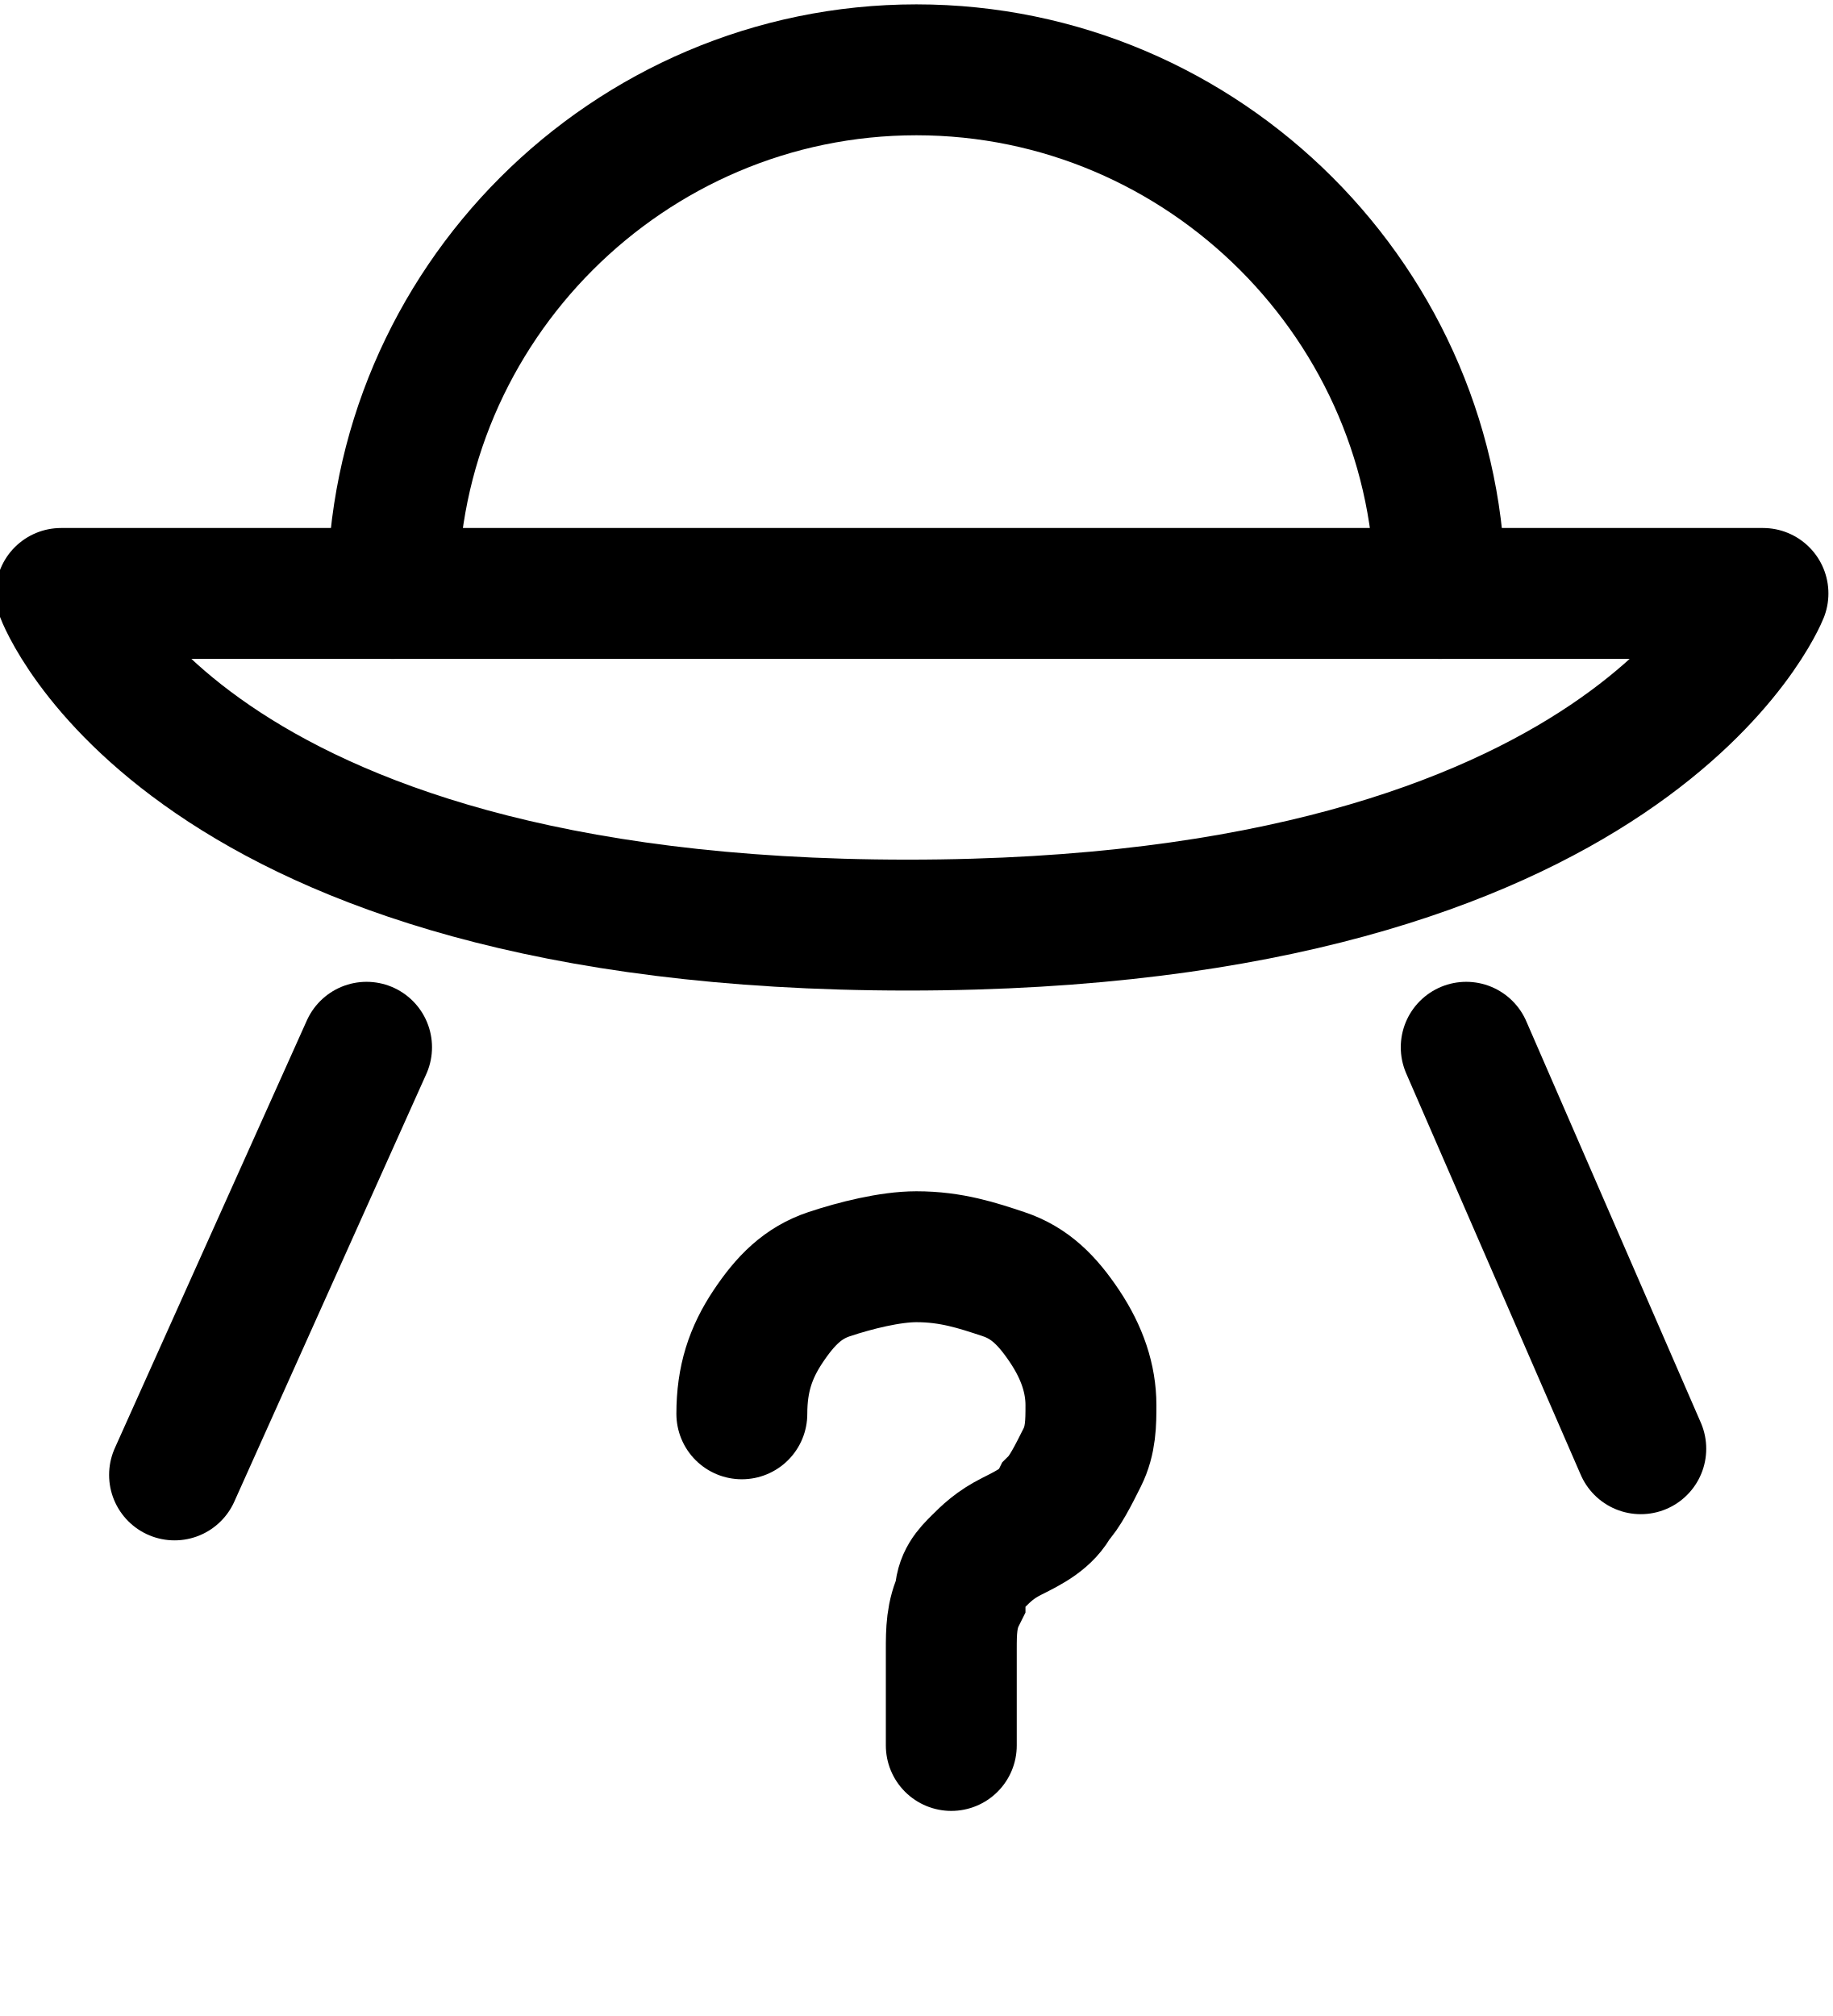
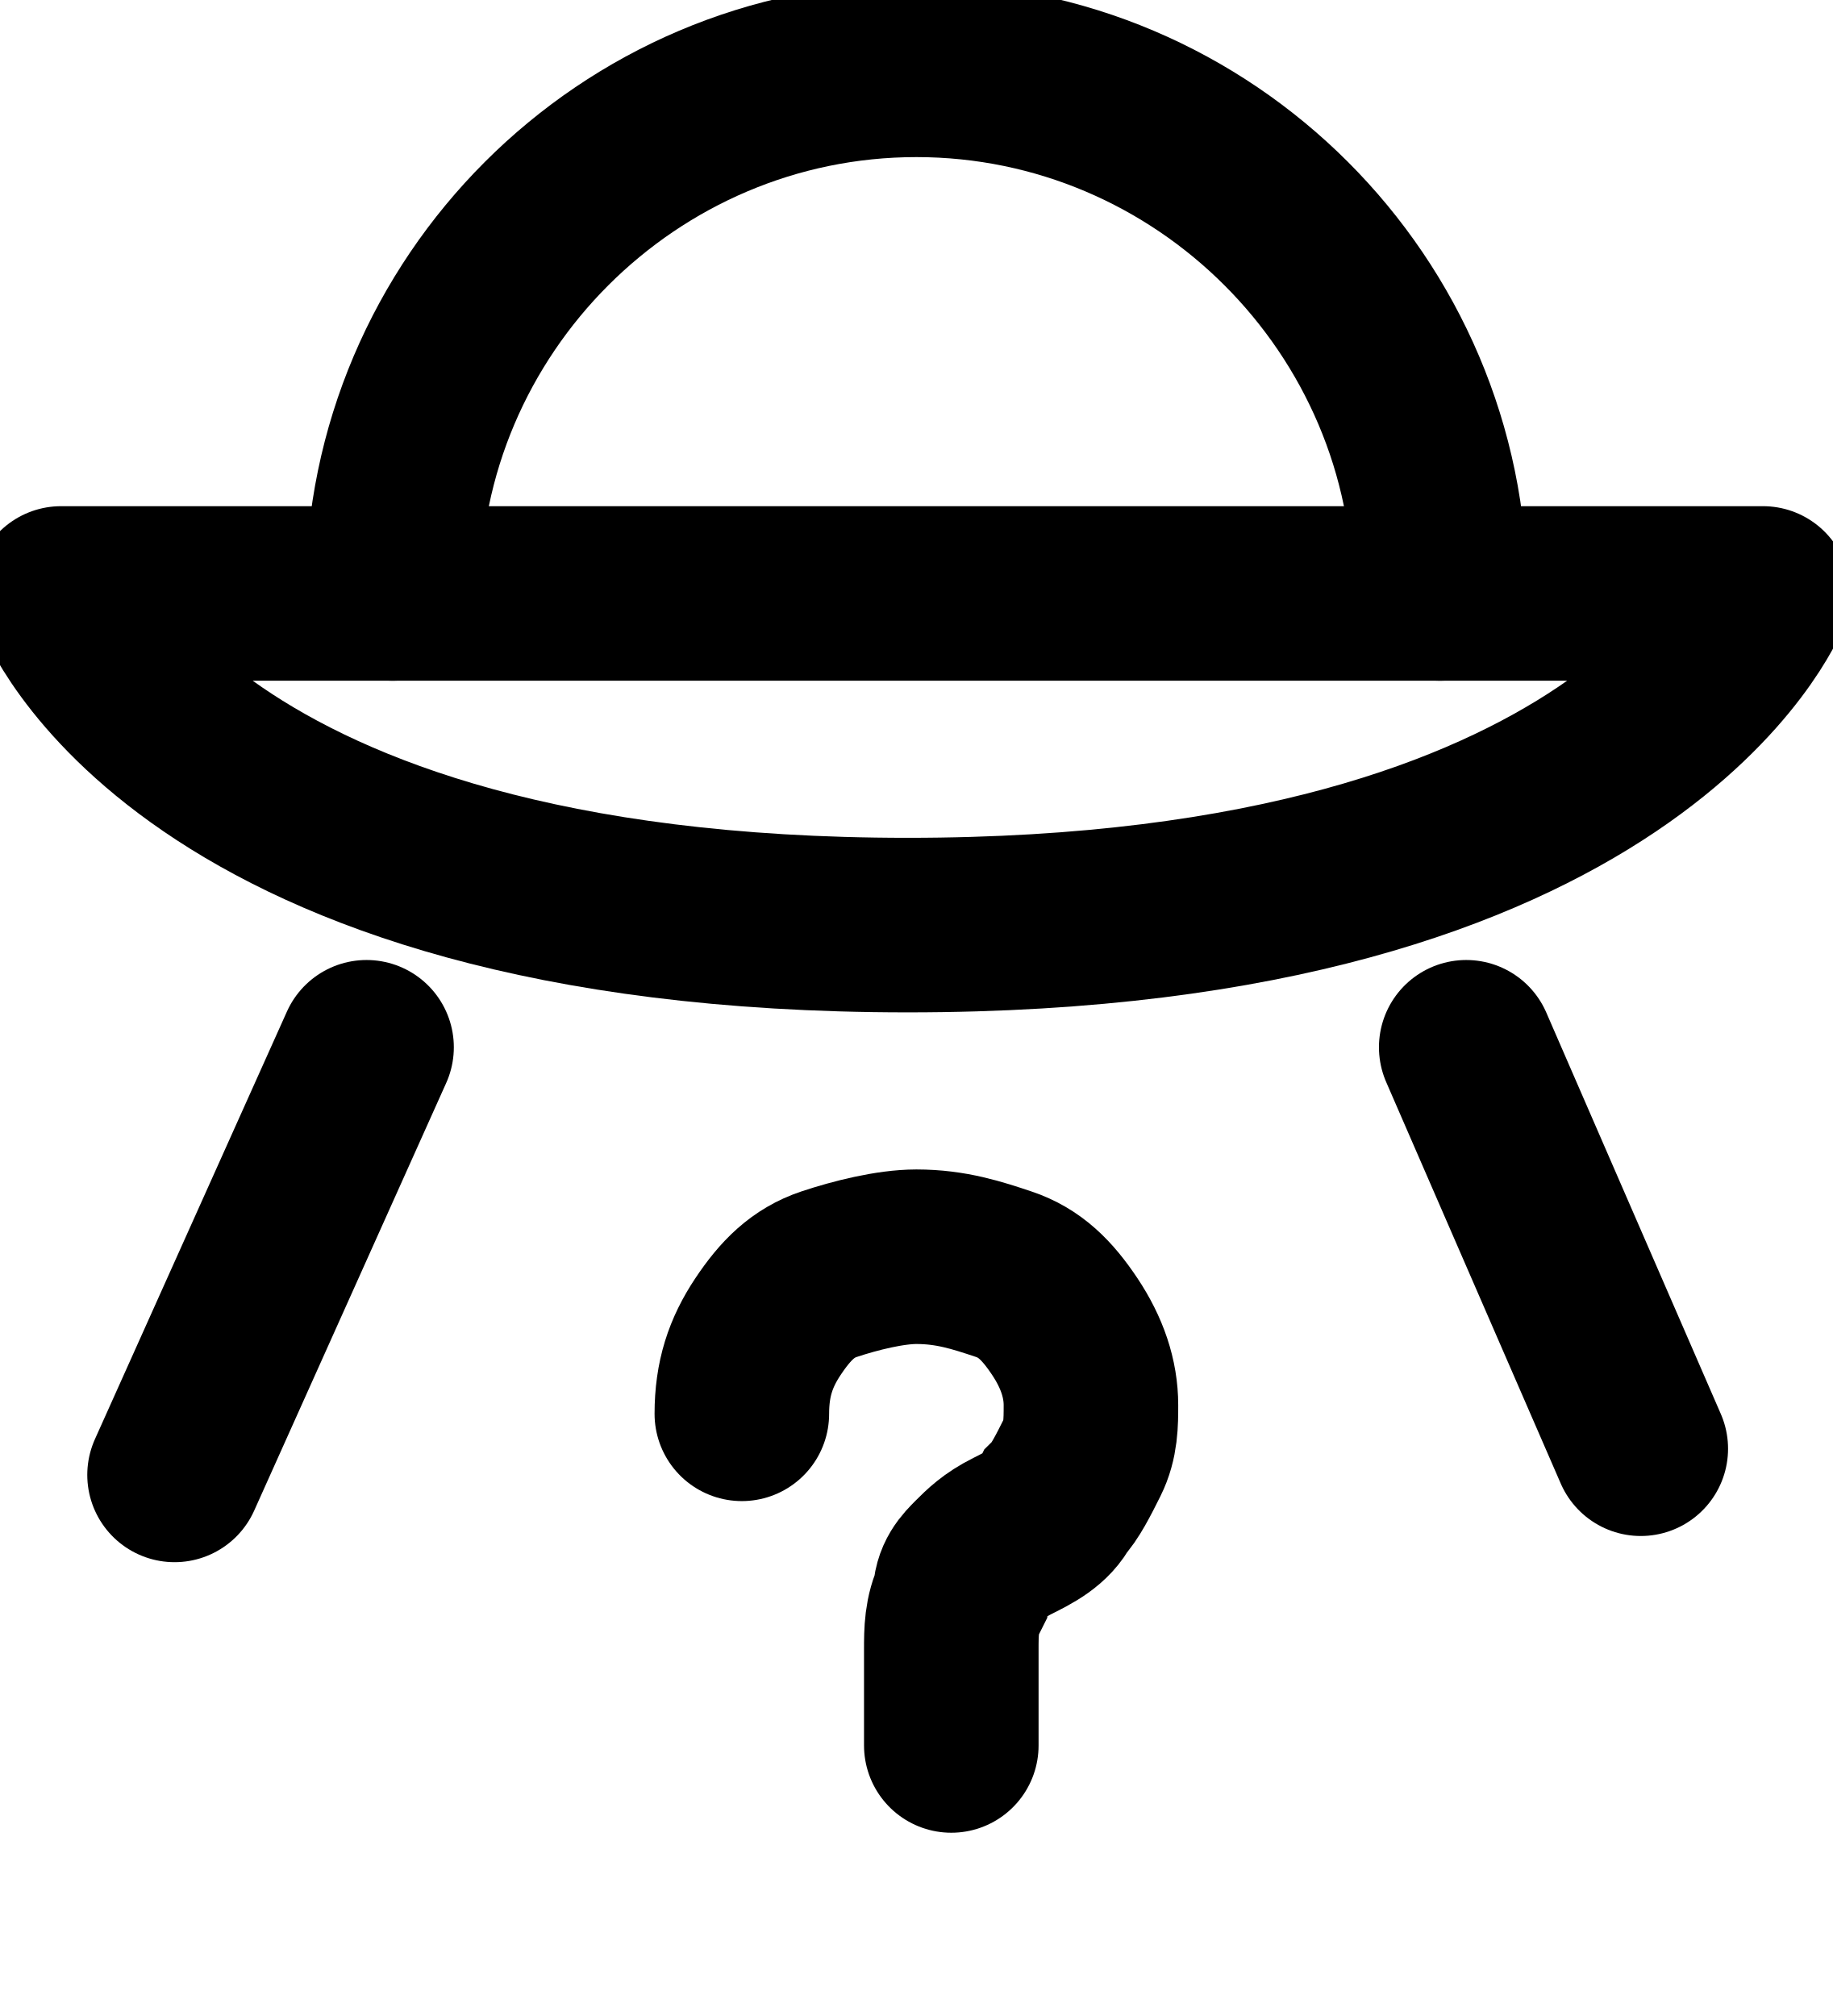
<svg xmlns="http://www.w3.org/2000/svg" version="1.1" id="Layer_1" x="0" y="0" viewBox="0 0 21 23.1" xml:space="preserve">
-   <style>.unknown-st0{stroke-linejoin:round}.unknown-st0,.unknown-st1{fill:none;stroke:currentColor;stroke-width:1.5;stroke-linecap:round}</style>
+   <style>.unknown-st0{stroke-linejoin:round}.unknown-st0,.unknown-st1{fill:none;stroke:currentColor;stroke-width:2;stroke-linecap:round}</style>
  <g id="Unknown_transaction" transform="translate(-1.5)">
    <path id="Path_316" class="unknown-st0" d="M6 6.8c0-3.3 2.7-6 6-6s6 2.7 6 6" />
    <path id="Path_317" class="unknown-st0" d="M2.2 6.8h19.5s-1.5 3.8-9.8 3.8-9.7-3.8-9.7-3.8z" />
    <path id="Path_318" class="unknown-st1" d="M5.7 12l-2.2 4.9" />
    <path id="Path_324" class="unknown-st1" d="M18.3 12l2 4.6" />
    <path id="Path_323" class="unknown-st1" d="M10 16.2c0-.4.1-.7.3-1 .2-.3.4-.5.7-.6.3-.1.7-.2 1-.2.4 0 .7.1 1 .2.3.1.5.3.7.6.2.3.3.6.3.9 0 .2 0 .4-.1.6-.1.2-.2.4-.3.5-.1.2-.3.3-.5.4-.2.1-.3.2-.4.3-.1.1-.2.2-.2.4-.1.2-.1.4-.1.6V20" />
  </g>
</svg>
